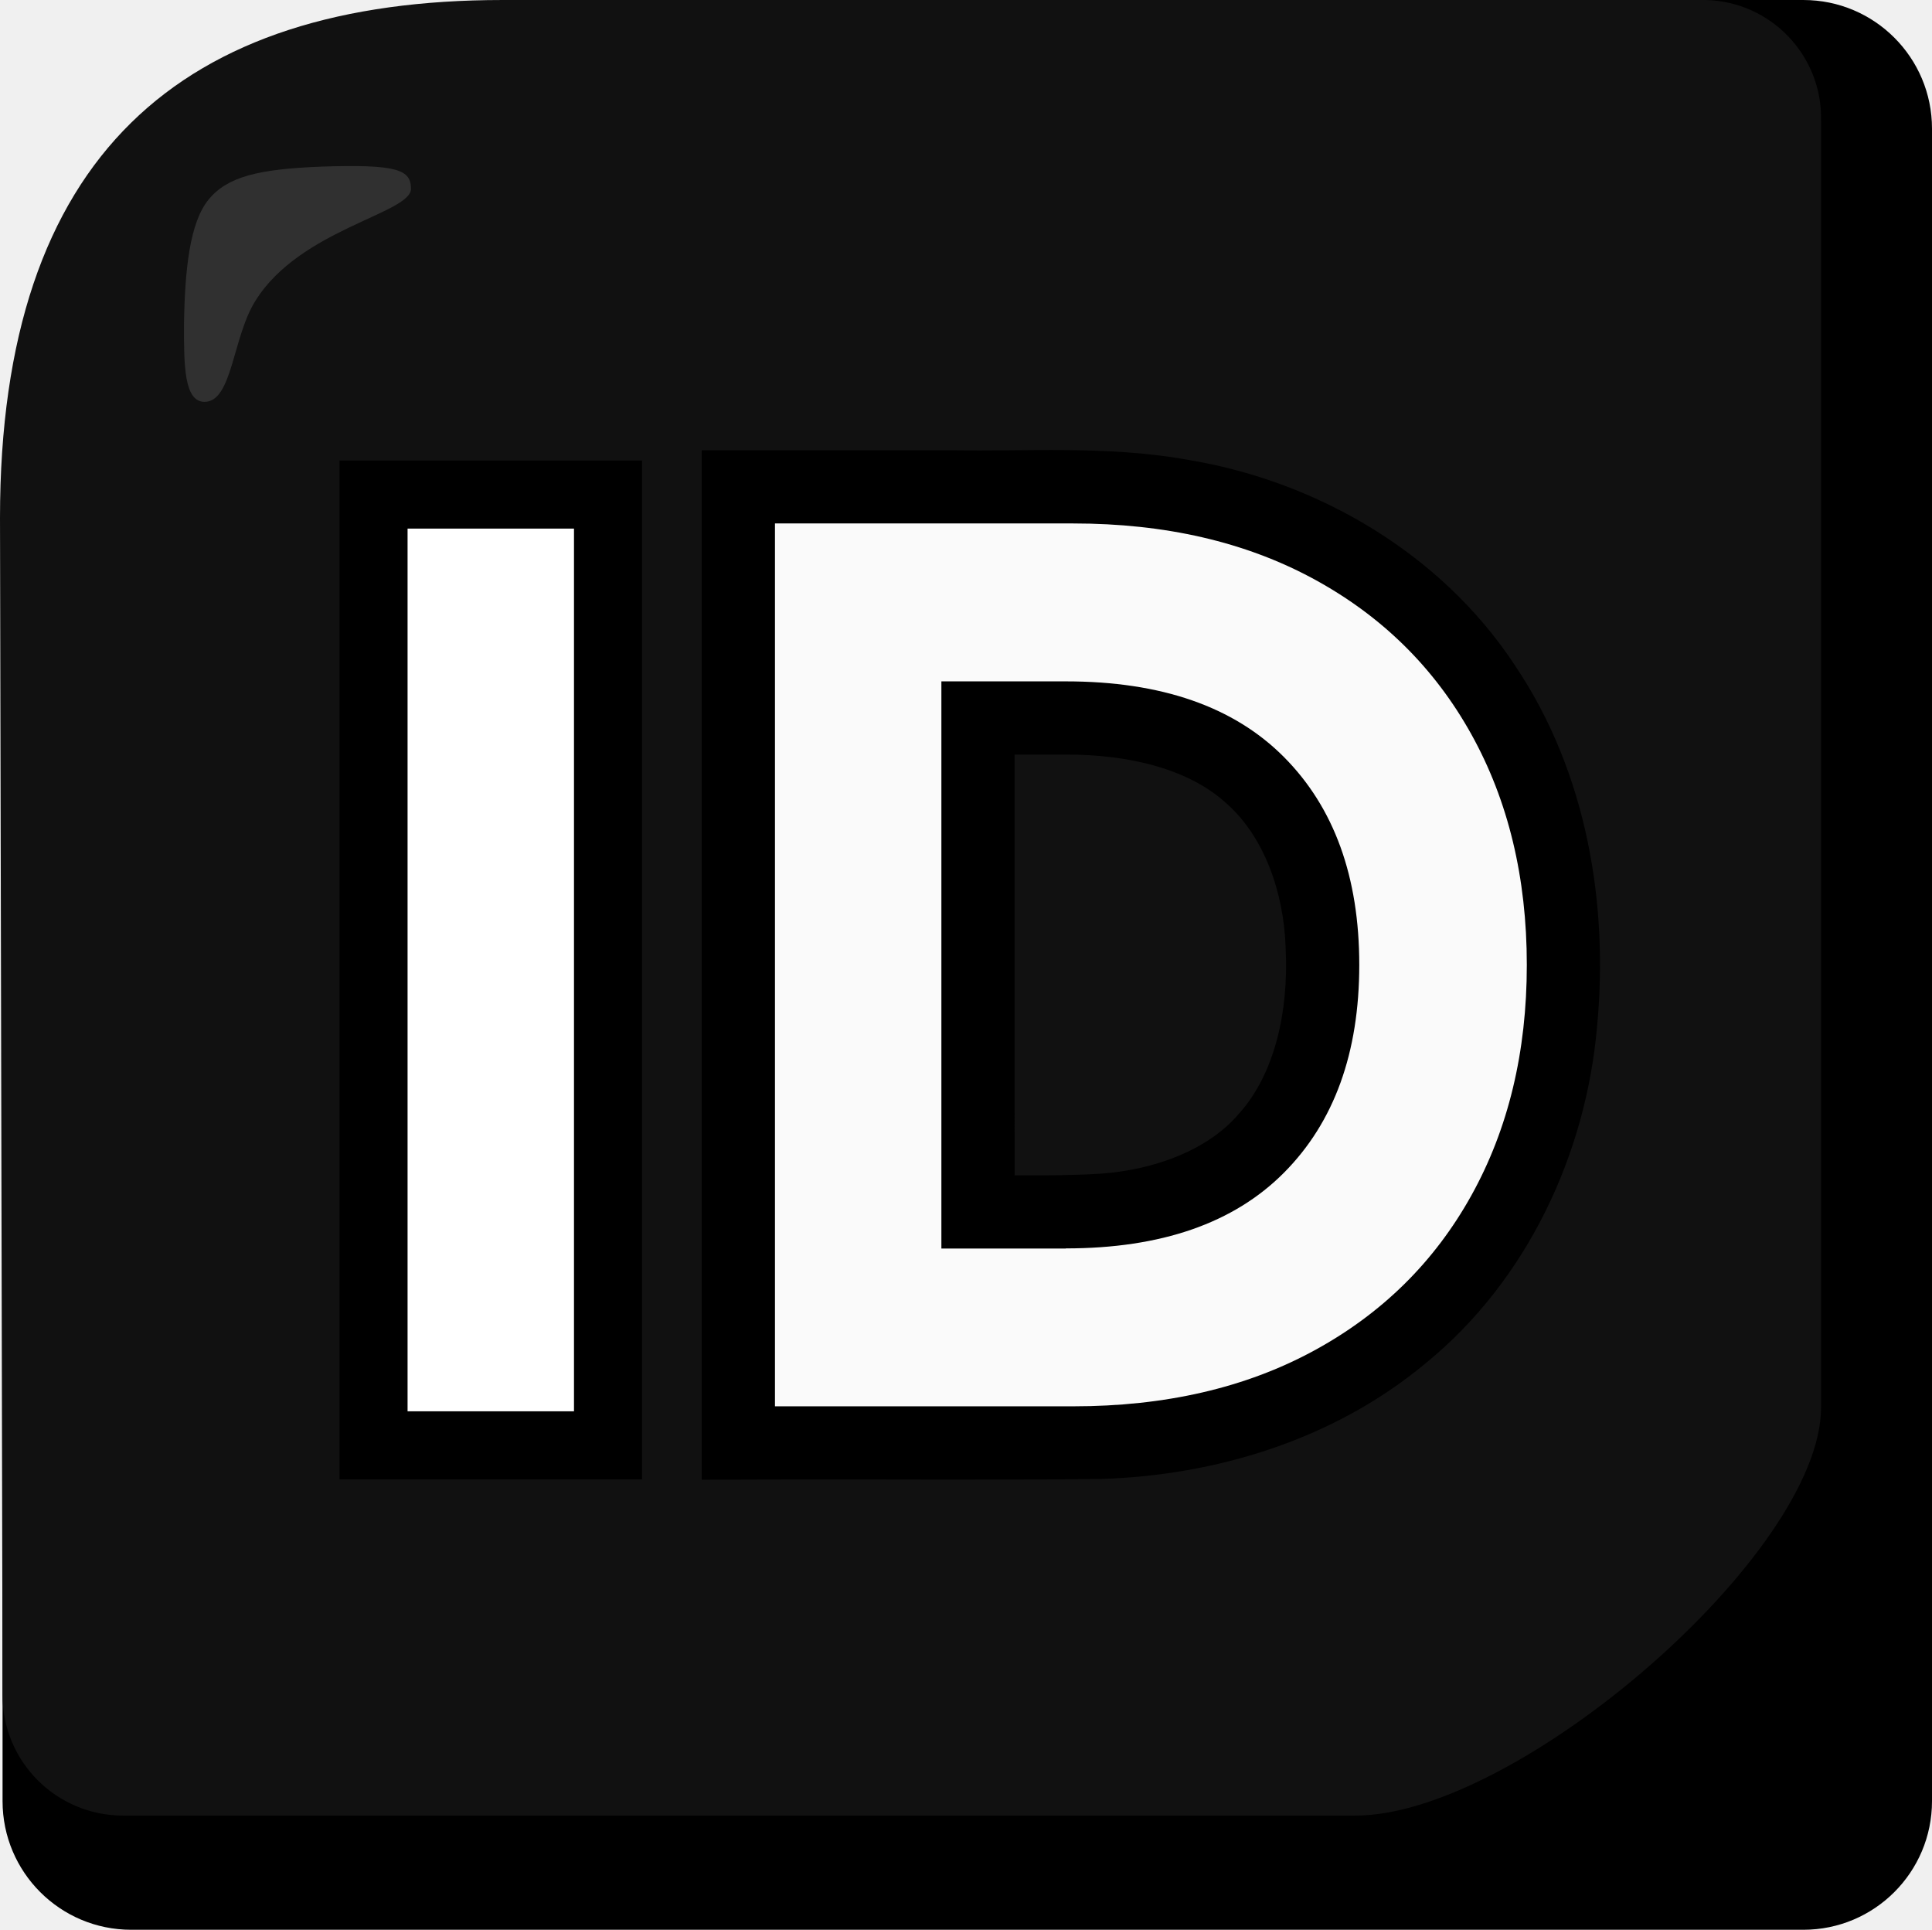
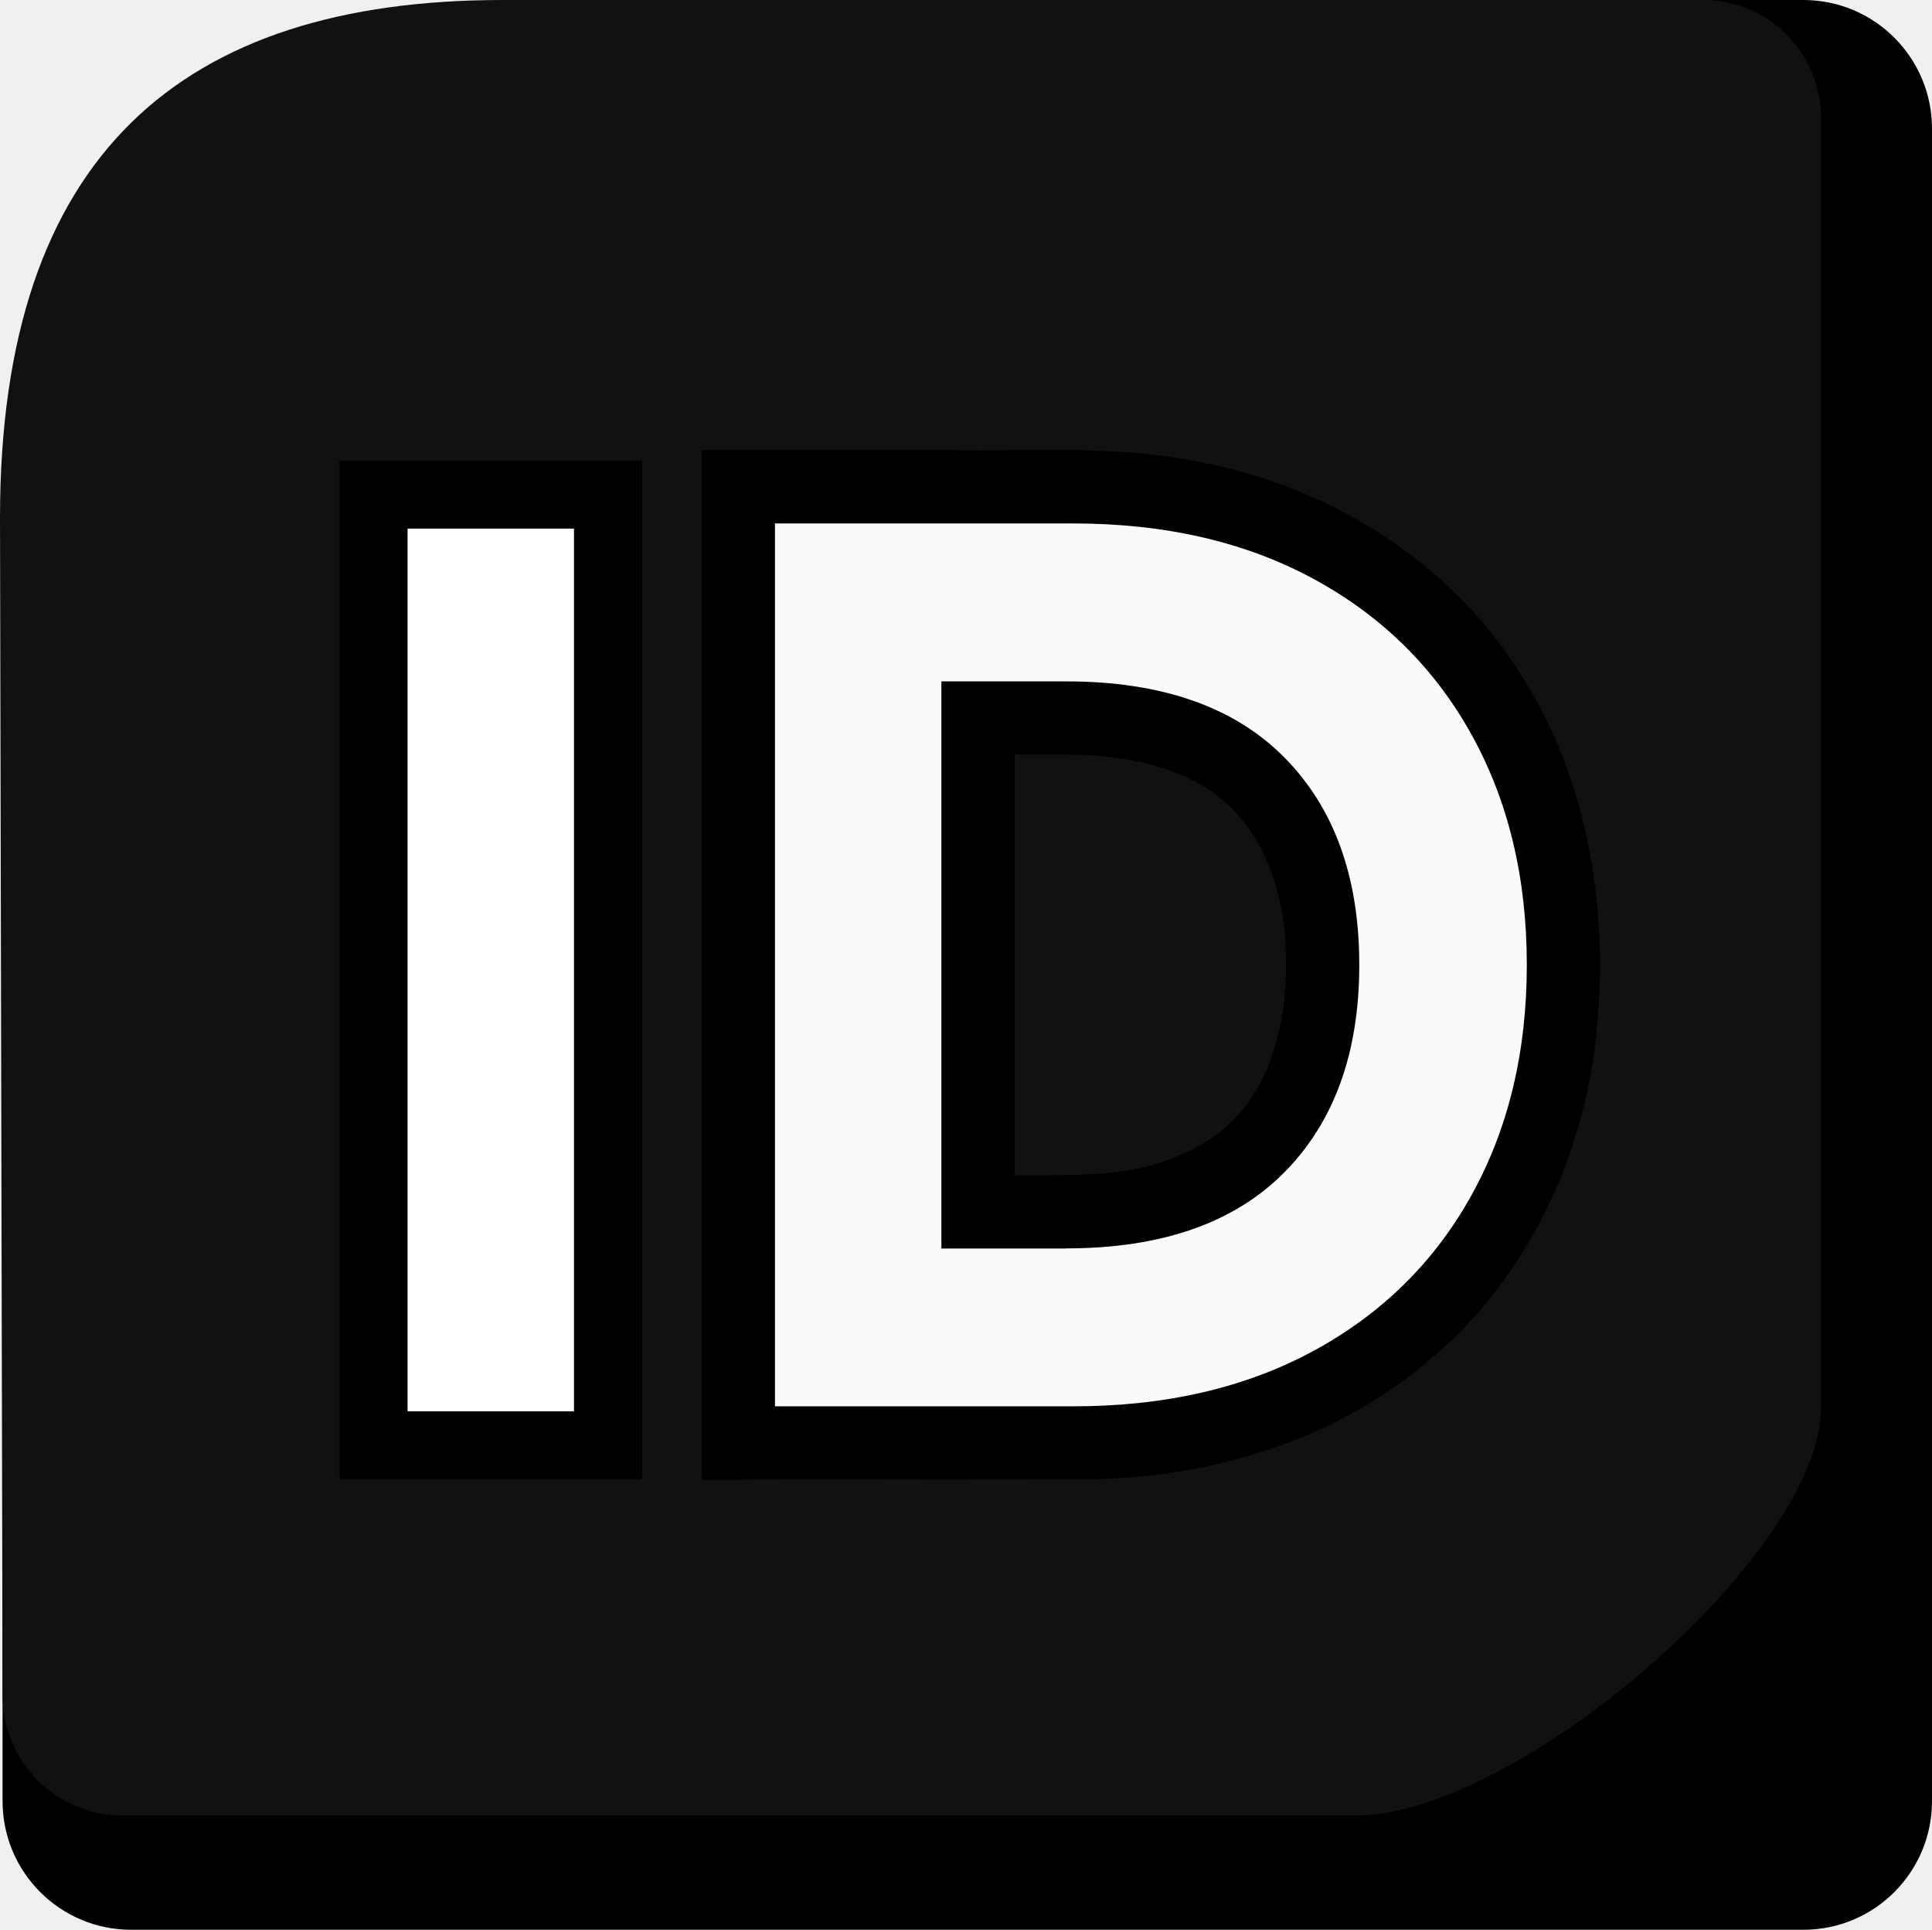
<svg xmlns="http://www.w3.org/2000/svg" width="750.991" height="750" viewBox="0 0 120.159 120" aria-hidden="true" role="img" class="iconify iconify--noto" preserveAspectRatio="xMidYMid" version="1.1" id="svg5">
  <defs id="defs5">
    </defs>
  <path d="M 112.159,0 H 50.89 C 46.47,0 0.159,38.348 0.159,42.768 V 112 c 0,4.42 3.58,8 8,8 H 112.159 c 4.42,0 8,-3.58 8,-8 V 8 c 0,-4.42 -3.58,-8 -8,-8 z" fill="#8e24aa" id="path1" style="fill:#000000;fill-opacity:1" />
  <path d="M 105.859,0 H 31.257 C 11.313,0 0,9.636 0,32.204 L 0.159,105.4 c -0.01,4.14 3.34,7.49 7.48,7.5 H 84.27 c 10.086,0.024 28.989,-16.304 28.989,-25.38 V 7.5 c 0.09,-4.05 -3.13,-7.41 -7.18,-7.5 z" fill="#ab47bc" id="path2" style="fill:#111111;fill-opacity:1" />
-   <path d="m 25.56,11.74 c 0,-1.176 -0.818,-1.535 -5.524,-1.381 -3.939,0.153 -5.882,0.614 -7.059,2.046 -1.176,1.432 -1.483,4.348 -1.535,7.826 0,2.455 0,4.757 1.279,4.757 1.739,0 1.739,-4.041 3.171,-6.292 2.762,-4.45 9.668,-5.422 9.668,-6.957 z" opacity="0.3" fill="#fafafa" id="path3" style="fill:#7a7a7a;fill-opacity:1;stroke-width:0.512" />
  <g fill="#fafafa" id="g5" transform="translate(-3.841388,-4)">
    <g id="g8">
      <path d="M 24.957,32.637 V 95.992 H 43.771 V 32.637 Z" id="path4-1" style="fill:#000000;fill-opacity:1" />
      <path d="M 29.19,36.87 H 39.54 V 91.76 H 29.19 Z" id="path4" style="fill:#ffffff;fill-opacity:1" />
    </g>
    <g id="g7">
      <path id="path5-1" style="fill:#000000;fill-opacity:1" d="m 70.172,31.988 c -2.464,-0.022 -4.804,0.051 -7.002,0.01 h -0.039 -15.645 v 4.553 59.465 l 4.246,-0.014 c 6.728,-0.021 13.661,0.042 20.479,-0.031 h 0.041 l 0.043,-0.002 c 7.064,-0.214 14.428,-2.385 20.197,-7.182 l 0.021,-0.018 C 98.865,83.59 102.475,75.708 103.164,67.887 l 0.002,-0.021 c 0.723,-7.501 -0.576,-15.76 -5.088,-22.465 L 98.062,45.375 c -0.001,-0.002 -0.003,-0.004 -0.004,-0.006 C 93.469,38.396 85.788,33.961 77.881,32.621 75.23,32.133 72.607,32.01 70.172,31.988 Z m -3.229,18.934 h 3.188 0.006 c 3.952,-0.011 7.704,0.915 10.012,3.066 l 0.027,0.023 0.025,0.023 c 2.237,2.016 3.491,5.409 3.6,8.916 v 0.037 l 0.002,0.037 c 0.189,3.921 -0.702,7.755 -2.871,10.189 l -0.029,0.031 -0.027,0.033 c -1.868,2.184 -5.115,3.456 -8.566,3.705 -6.74e-4,4.3e-5 -0.001,-4.3e-5 -0.002,0 l -0.025,0.002 c -1.704,0.107 -3.484,0.112 -5.338,0.104 z" />
      <path d="m 52.04,36.55 h 18.55 c 5.72,0 10.71,1.15 14.95,3.45 4.24,2.3 7.51,5.52 9.81,9.66 2.3,4.14 3.45,8.92 3.45,14.34 0,5.42 -1.15,10.2 -3.45,14.34 -2.3,4.14 -5.57,7.36 -9.81,9.66 -4.24,2.3 -9.23,3.45 -14.95,3.45 H 52.04 Z m 18.09,45.08 c 5.93,0 10.45,-1.57 13.57,-4.71 3.12,-3.14 4.68,-7.45 4.68,-12.92 0,-5.47 -1.56,-9.78 -4.68,-12.92 -3.12,-3.14 -7.64,-4.71 -13.57,-4.71 h -7.74 v 35.27 h 7.74 z" id="path5" />
    </g>
  </g>
</svg>
